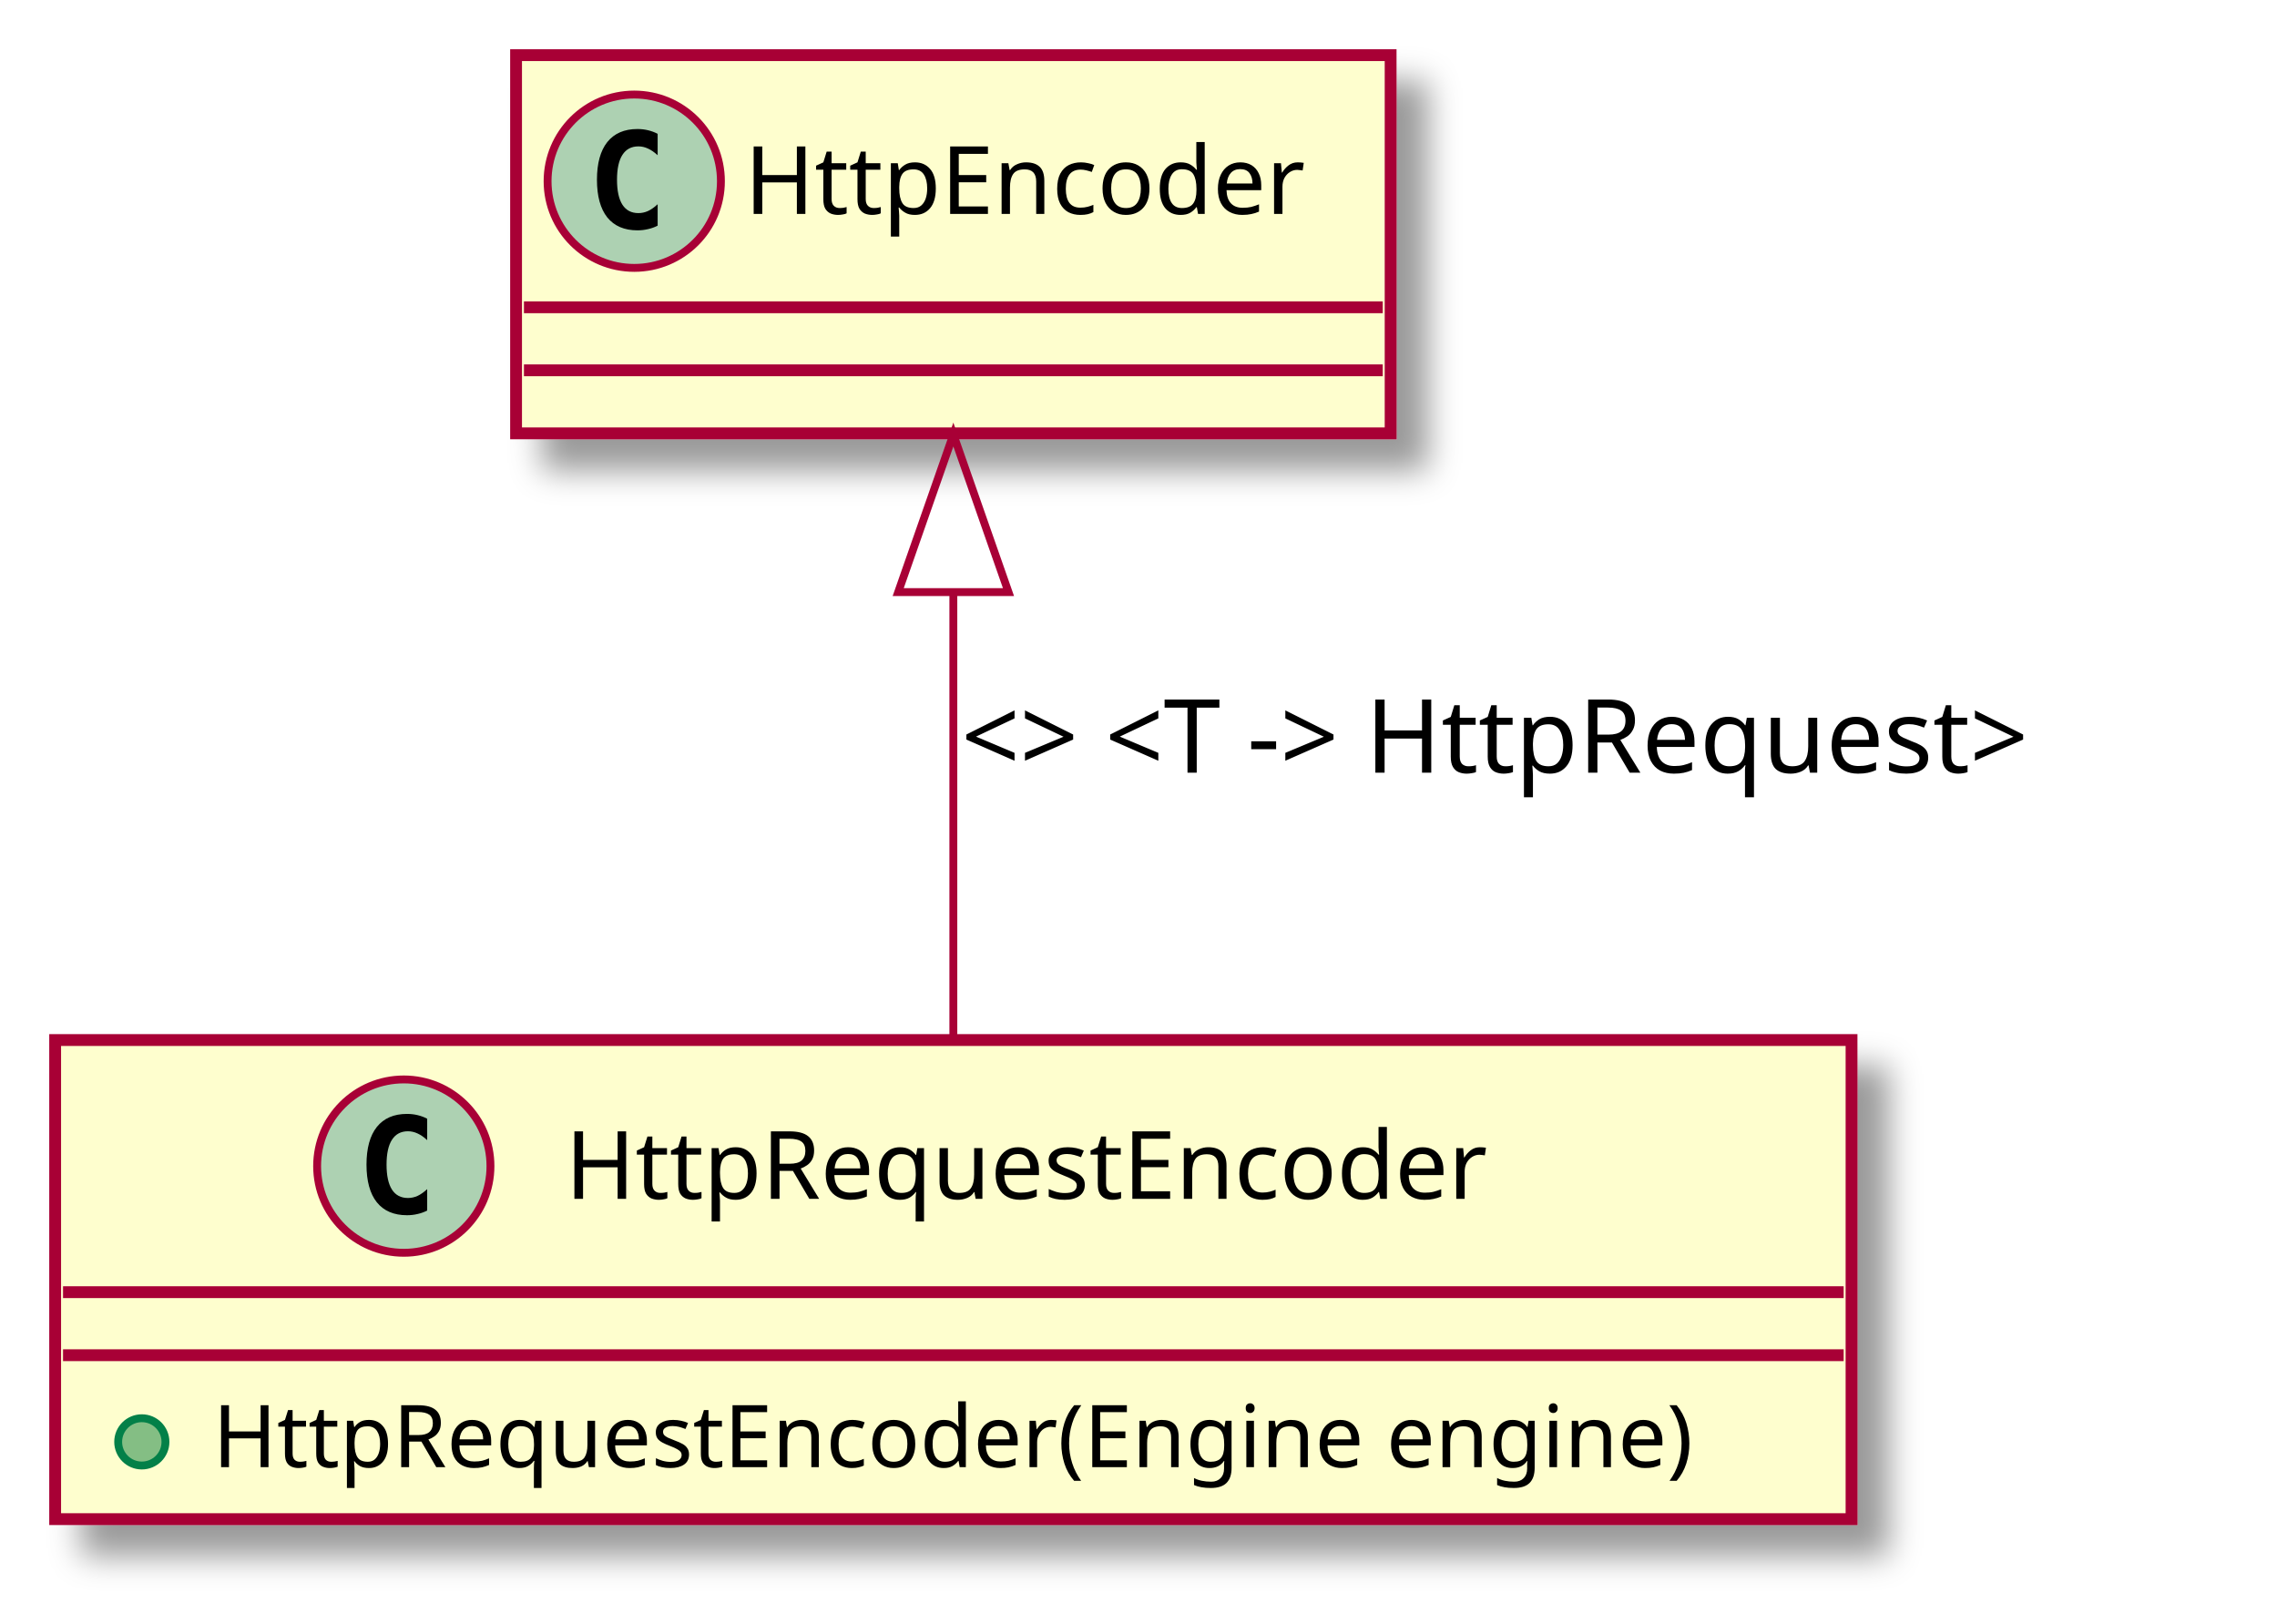
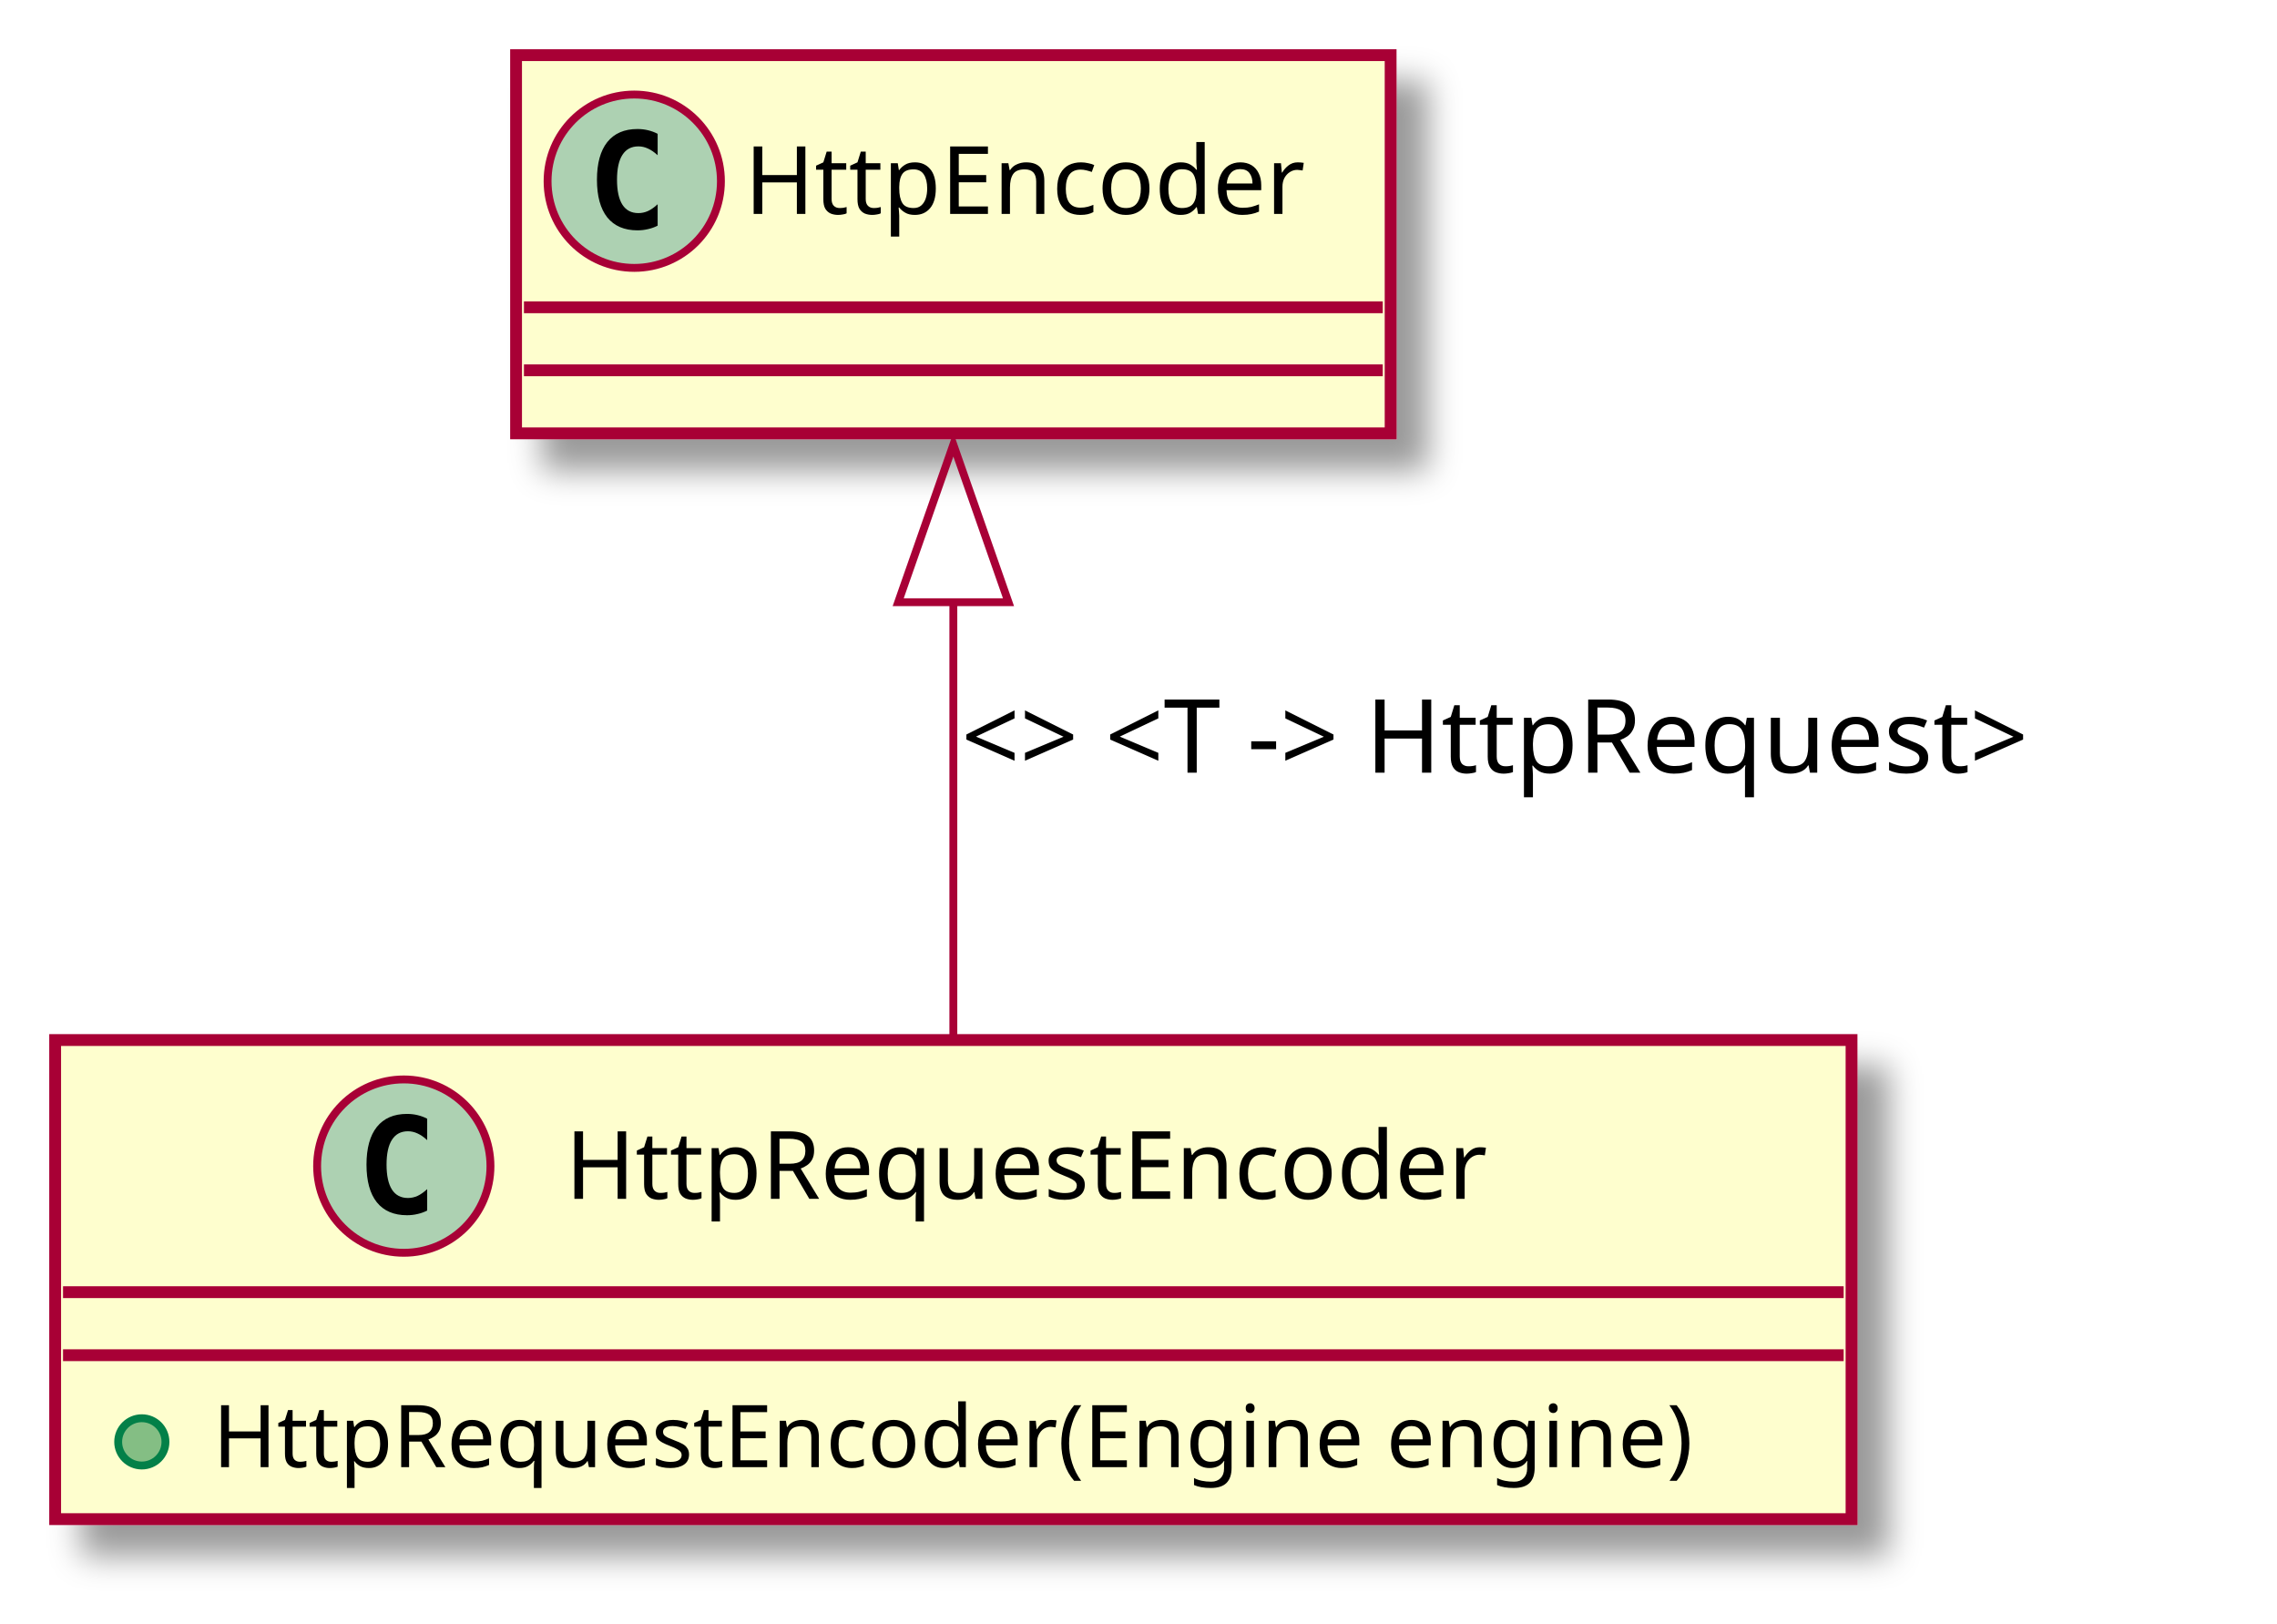
<svg xmlns="http://www.w3.org/2000/svg" contentScriptType="application/ecmascript" contentStyleType="text/css" height="206px" preserveAspectRatio="none" style="width:289px;height:206px;background:#FFFFFF;" version="1.1" viewBox="0 0 289 206" width="289px" zoomAndPan="magnify">
  <defs>
    <filter height="300%" id="f19n7kvjnlbda0" width="300%" x="-1" y="-1">
      <feGaussianBlur result="blurOut" stdDeviation="2.0" />
      <feColorMatrix in="blurOut" result="blurOut2" type="matrix" values="0 0 0 0 0 0 0 0 0 0 0 0 0 0 0 0 0 0 .4 0" />
      <feOffset dx="4.0" dy="4.0" in="blurOut2" result="blurOut3" />
      <feBlend in="SourceGraphic" in2="blurOut3" mode="normal" />
    </filter>
  </defs>
  <g>
    <rect codeLine="1" fill="#FEFECE" filter="url(#f19n7kvjnlbda0)" height="60.805" id="HttpRequestEncoder" style="stroke:#A80036;stroke-width:1.5;" width="228" x="7" y="132" />
    <ellipse cx="51.25" cy="148" fill="#ADD1B2" rx="11" ry="11" style="stroke:#A80036;stroke-width:1.0;" />
    <path d="M54.219,153.641 Q53.641,153.938 53,154.078 Q52.359,154.234 51.656,154.234 Q49.156,154.234 47.828,152.594 Q46.516,150.938 46.516,147.812 Q46.516,144.688 47.828,143.031 Q49.156,141.375 51.656,141.375 Q52.359,141.375 53,141.531 Q53.656,141.688 54.219,141.984 L54.219,144.703 Q53.594,144.125 53,143.859 Q52.406,143.578 51.781,143.578 Q50.438,143.578 49.75,144.656 Q49.062,145.719 49.062,147.812 Q49.062,149.906 49.75,150.984 Q50.438,152.047 51.781,152.047 Q52.406,152.047 53,151.781 Q53.594,151.5 54.219,150.922 L54.219,153.641 Z " fill="#000000" />
    <text fill="#000000" font-family="sans-serif" font-size="12" lengthAdjust="spacing" textLength="131" x="71.75" y="152.154">HttpRequestEncoder</text>
    <line style="stroke:#A80036;stroke-width:1.5;" x1="8" x2="234" y1="164" y2="164" />
    <line style="stroke:#A80036;stroke-width:1.5;" x1="8" x2="234" y1="172" y2="172" />
    <ellipse cx="18" cy="183" fill="#84BE84" rx="3" ry="3" style="stroke:#038048;stroke-width:1.0;" />
    <text fill="#000000" font-family="sans-serif" font-size="11" lengthAdjust="spacing" textLength="202" x="27" y="186.21">HttpRequestEncoder(Engine engine)</text>
    <rect codeLine="5" fill="#FEFECE" filter="url(#f19n7kvjnlbda0)" height="48" id="HttpEncoder" style="stroke:#A80036;stroke-width:1.5;" width="111" x="65.5" y="7" />
    <ellipse cx="80.5" cy="23" fill="#ADD1B2" rx="11" ry="11" style="stroke:#A80036;stroke-width:1.0;" />
    <path d="M83.469,28.641 Q82.891,28.938 82.25,29.078 Q81.609,29.234 80.906,29.234 Q78.406,29.234 77.078,27.594 Q75.766,25.938 75.766,22.812 Q75.766,19.688 77.078,18.031 Q78.406,16.375 80.906,16.375 Q81.609,16.375 82.25,16.531 Q82.906,16.688 83.469,16.984 L83.469,19.703 Q82.844,19.125 82.25,18.859 Q81.656,18.578 81.031,18.578 Q79.688,18.578 79,19.656 Q78.312,20.719 78.312,22.812 Q78.312,24.906 79,25.984 Q79.688,27.047 81.031,27.047 Q81.656,27.047 82.25,26.781 Q82.844,26.5 83.469,25.922 L83.469,28.641 Z " fill="#000000" />
    <text fill="#000000" font-family="sans-serif" font-size="12" lengthAdjust="spacing" textLength="79" x="94.5" y="27.154">HttpEncoder</text>
    <line style="stroke:#A80036;stroke-width:1.5;" x1="66.5" x2="175.5" y1="39" y2="39" />
    <line style="stroke:#A80036;stroke-width:1.5;" x1="66.5" x2="175.5" y1="47" y2="47" />
-     <path codeLine="8" d="M121,75.27 C121,93.8 121,114.98 121,131.71 " fill="none" id="HttpEncoder-backto-HttpRequestEncoder" style="stroke:#A80036;stroke-width:1.0;" />
-     <polygon fill="none" points="114,75.15,121,55.15,128,75.15,114,75.15" style="stroke:#A80036;stroke-width:1.0;" />
+     <path codeLine="8" d="M121,76.13 C121,94.49 121,115.3 121,131.77 " fill="none" id="HttpEncoder-backto-HttpRequestEncoder" style="stroke:#A80036;stroke-width:1.0;" />
+     <polygon fill="none" points="114,76.43,121,56.43,128,76.43,114,76.43" style="stroke:#A80036;stroke-width:1.0;" />
    <text fill="#000000" font-family="sans-serif" font-size="13" lengthAdjust="spacing" textLength="159" x="122" y="98.067">&lt;&gt; &lt;T -&gt; HttpRequest&gt;</text>
  </g>
</svg>
